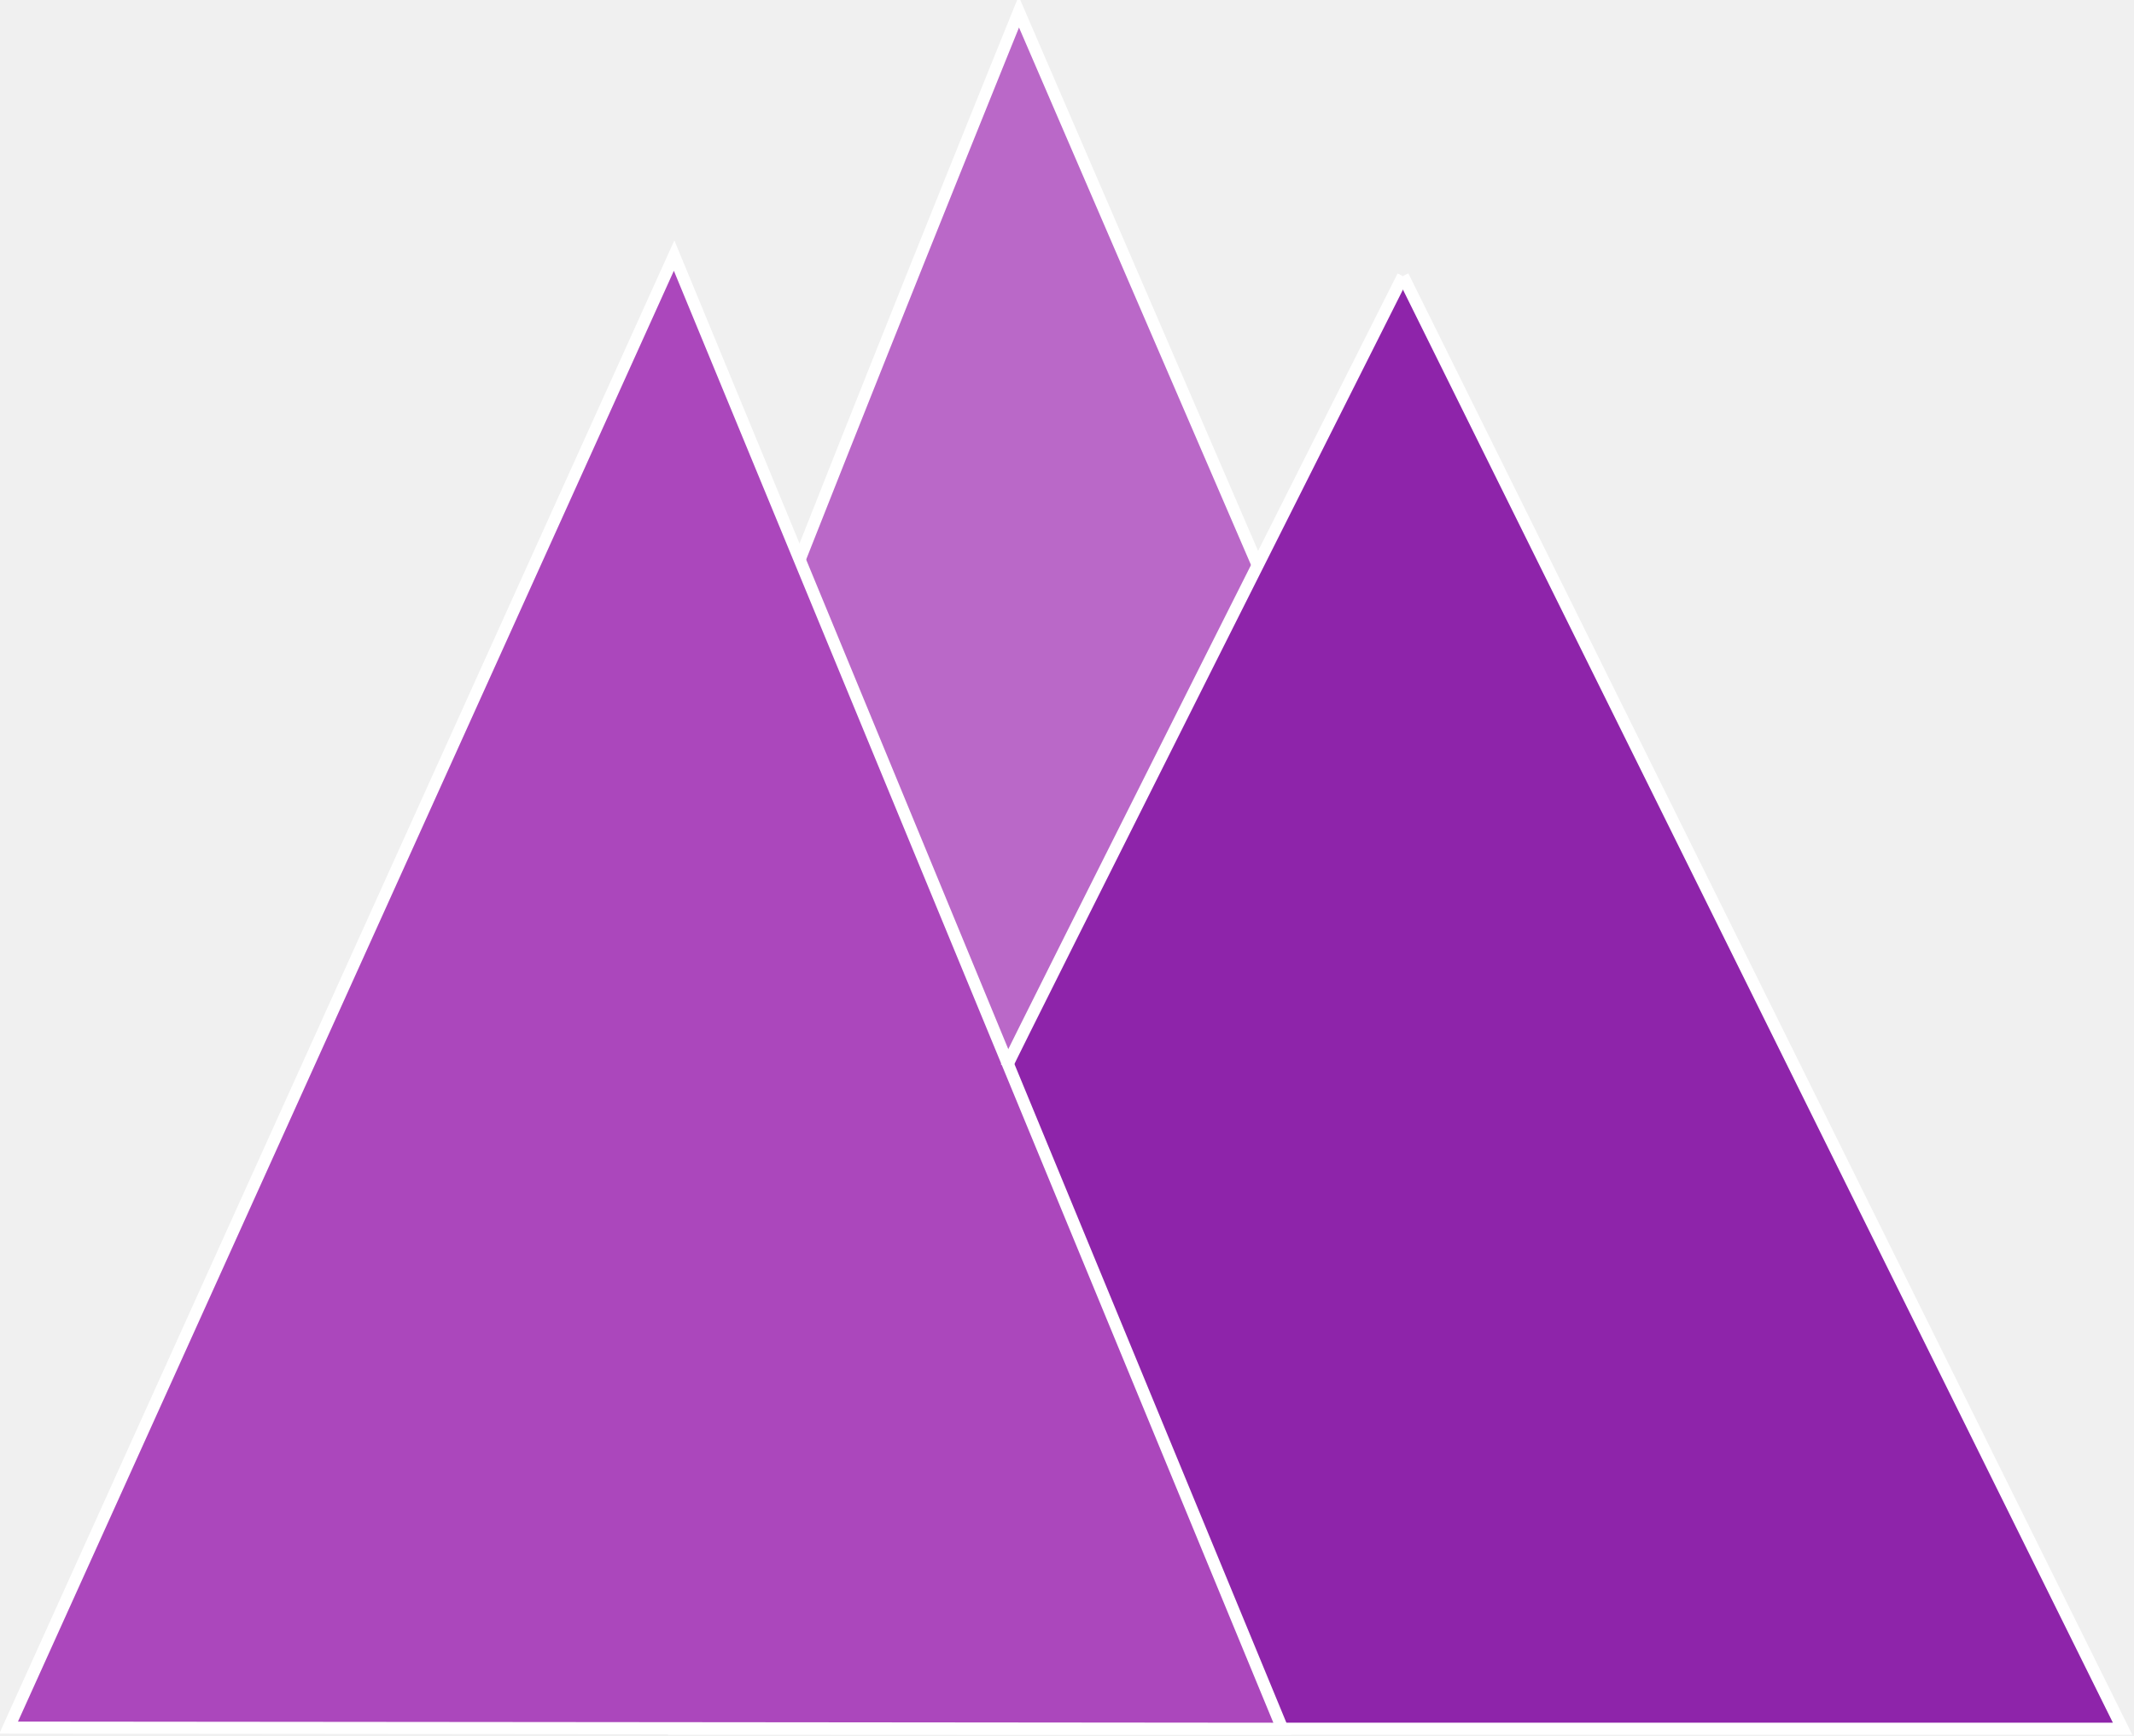
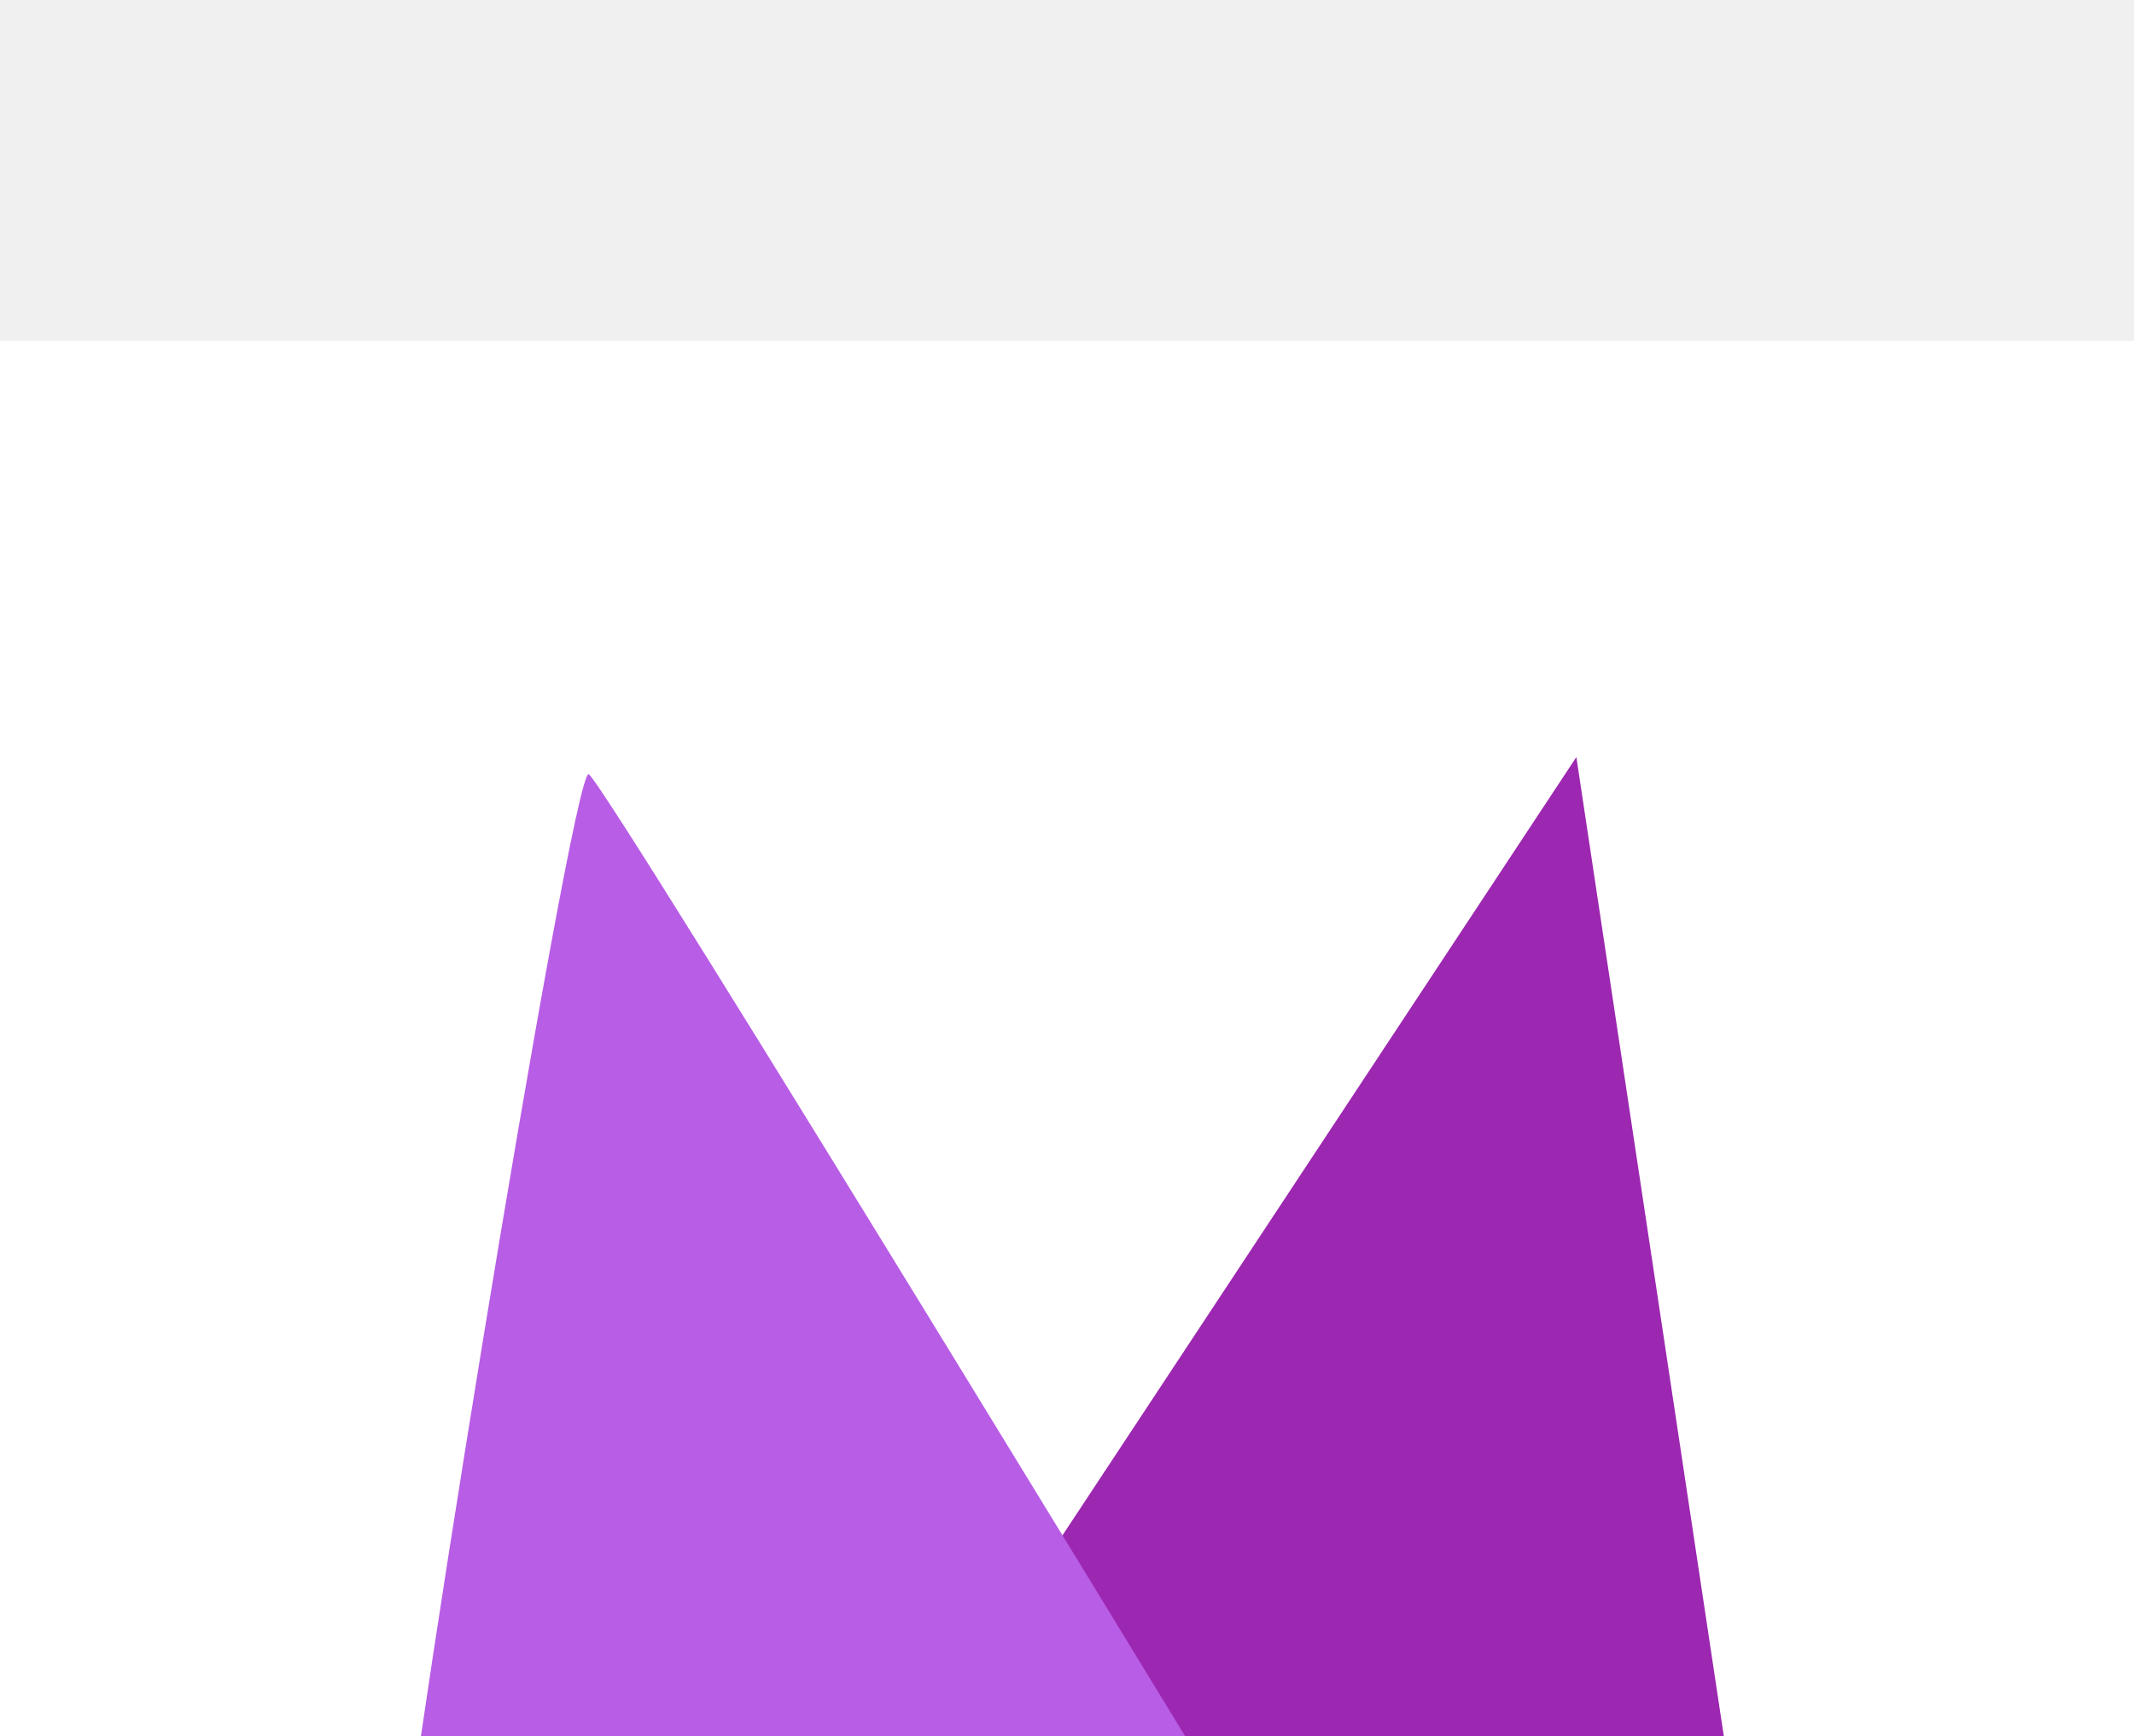
- <svg xmlns="http://www.w3.org/2000/svg" width="472" height="384" version="1.1" viewBox="0 0 124.883 101.6">
-   <g transform="translate(-5.3327 -178)">
-     <g transform="translate(-29.048 41.384)" stroke="#fff" stroke-width=".706">
-       <path d="m68.746 202.98c0-3.411 25.257-65.669 25.257-65.669l29.815 69.081" fill="#ba68c8" />
-       <path d="m116.48 152.77 42.116 85.024h-85.125" fill="#8e24aa" />
-       <path d="m34.886 237.73 38.944-86.155 35.595 86.222z" fill="#ab47bc" />
-       <path d="m93.277 199.05c0.267-0.668 23.207-46.272 23.207-46.272" fill="none" />
-     </g>
-   </g>
+ <svg xmlns="http://www.w3.org/2000/svg" width="472" height="384" viewBox="0 0 124.883 101.6">
+   <path d="M-1.576 19.95h128v128h-128z" fill="#fff" paint-order="markers fill stroke" />
+   <path d="M102.602 113.056L92.25 44.31l-45.387 68.744z" fill="#9c27b0" />
+   <path d="M23.24 113.056c-.656-.984 10.23-68.233 11.213-67.74s41.872 67.74 41.872 67.74z" fill="#b85de5" />
</svg>
